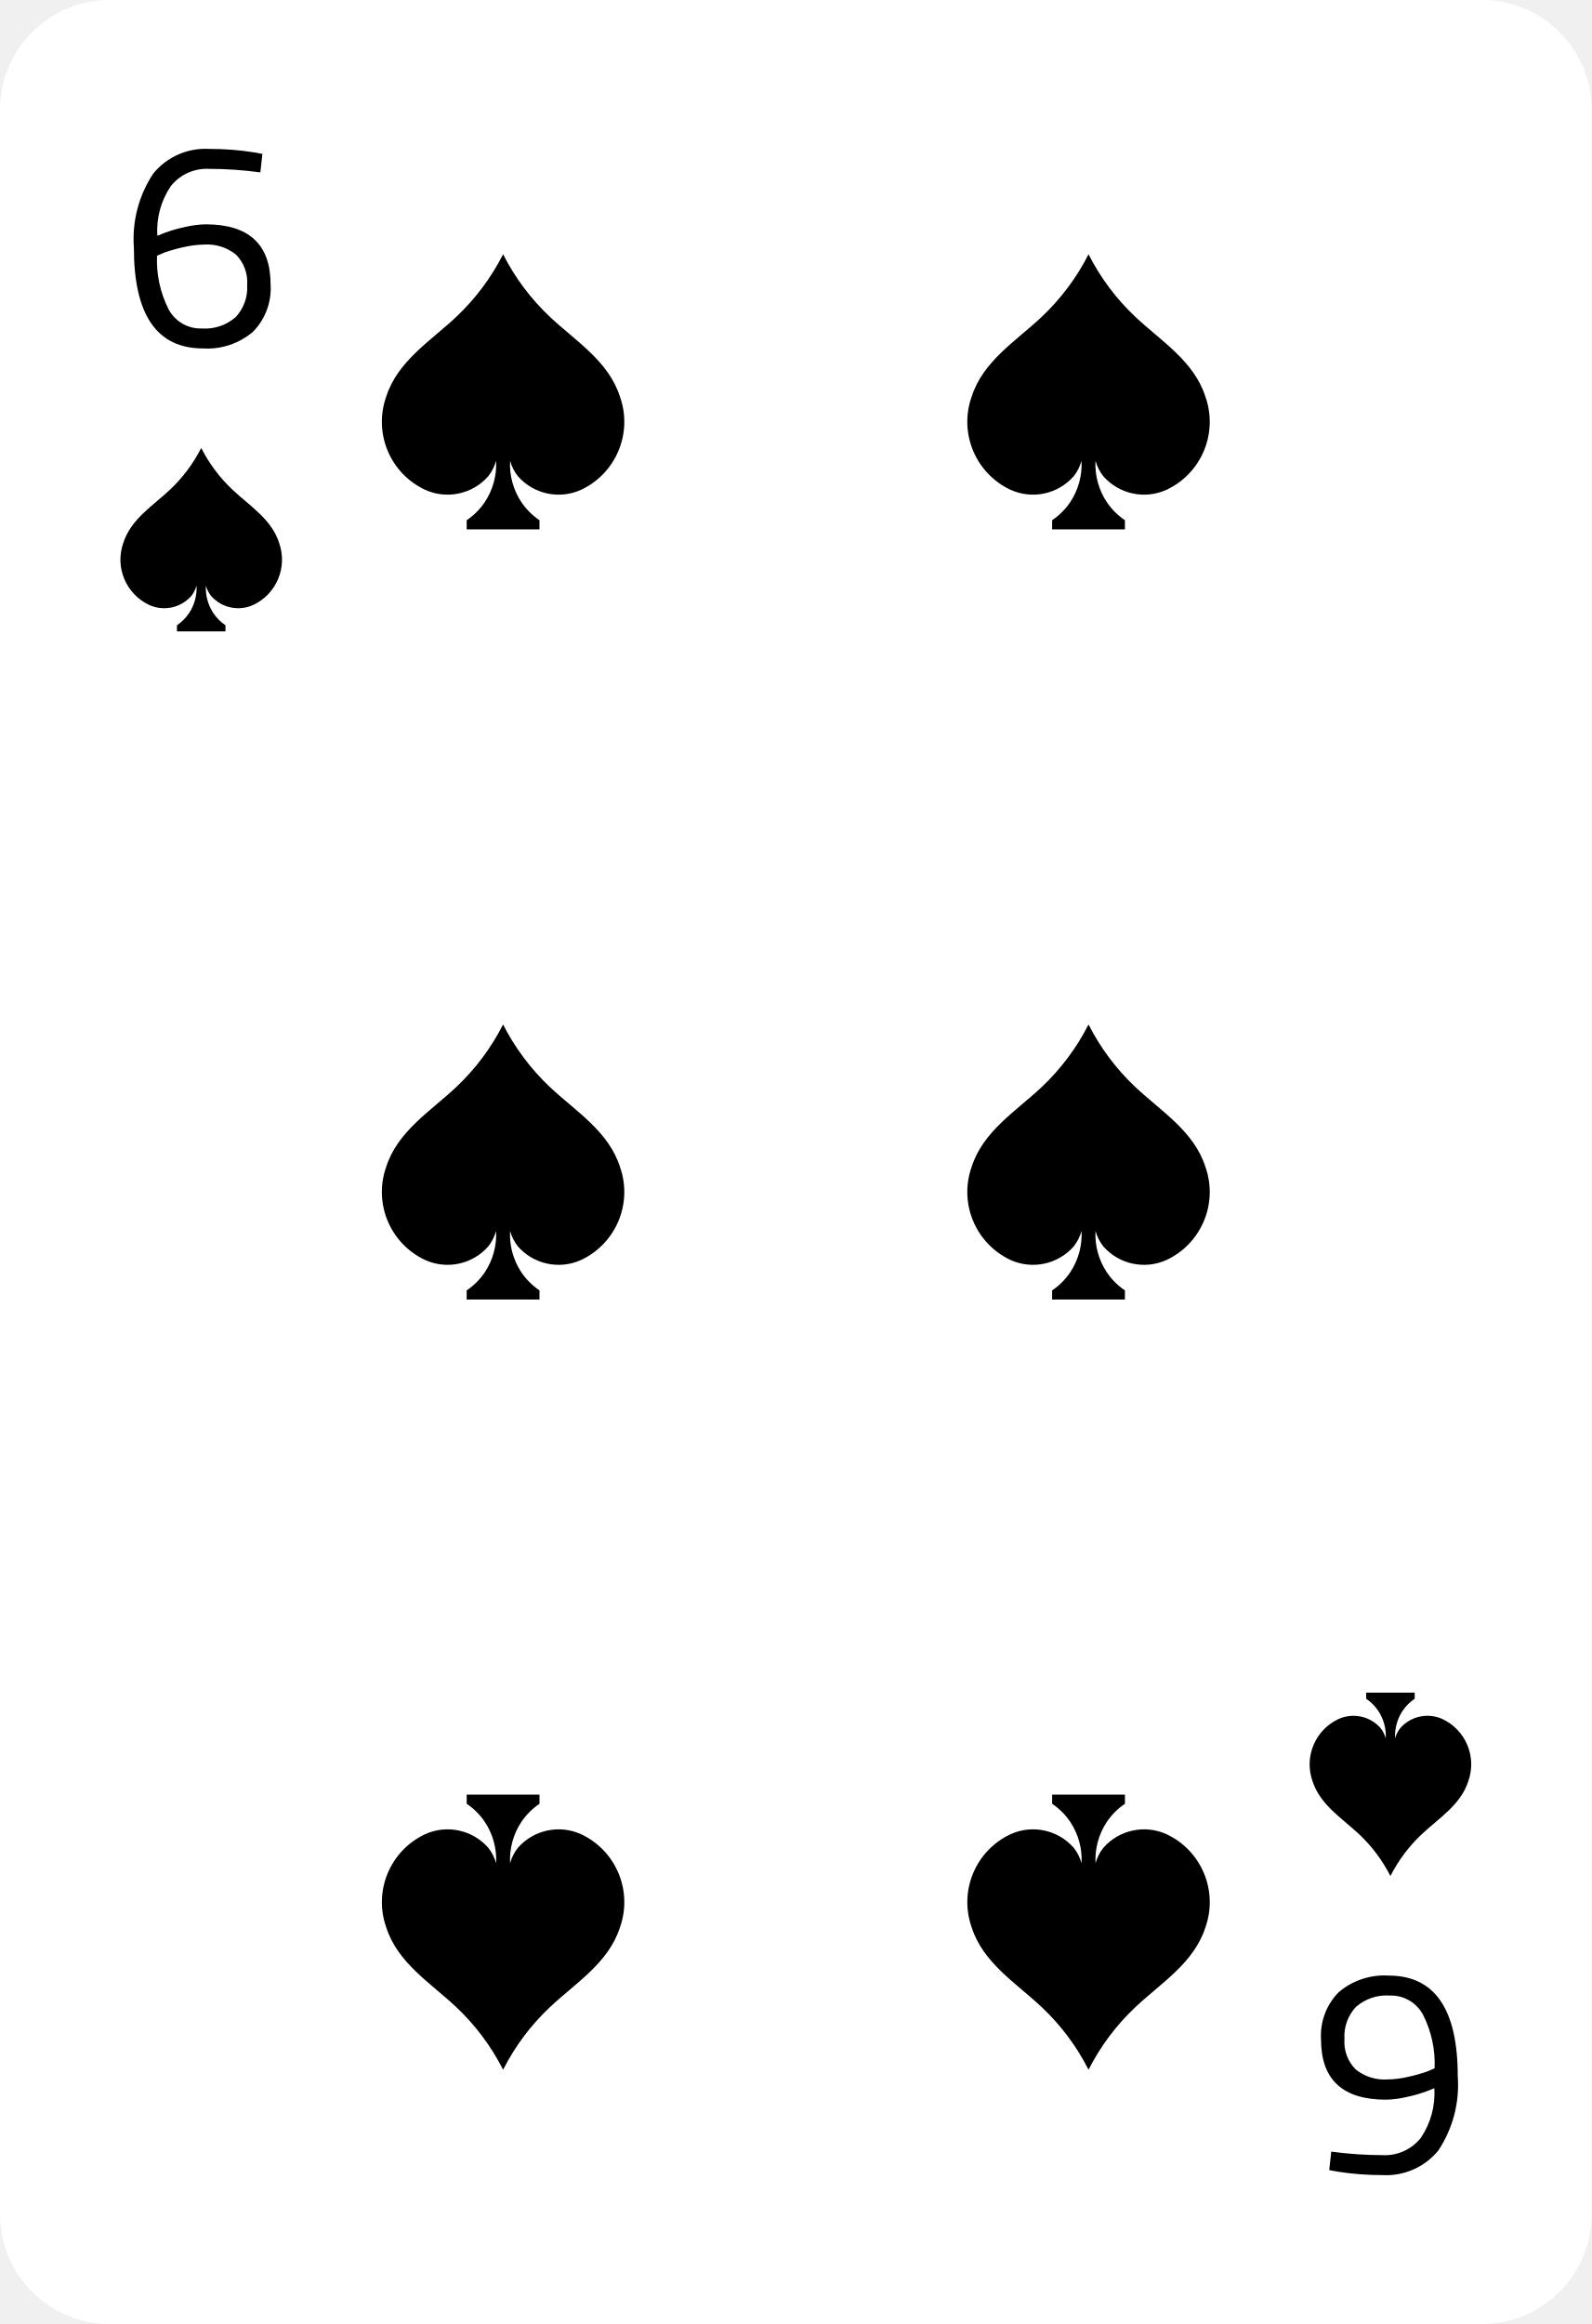
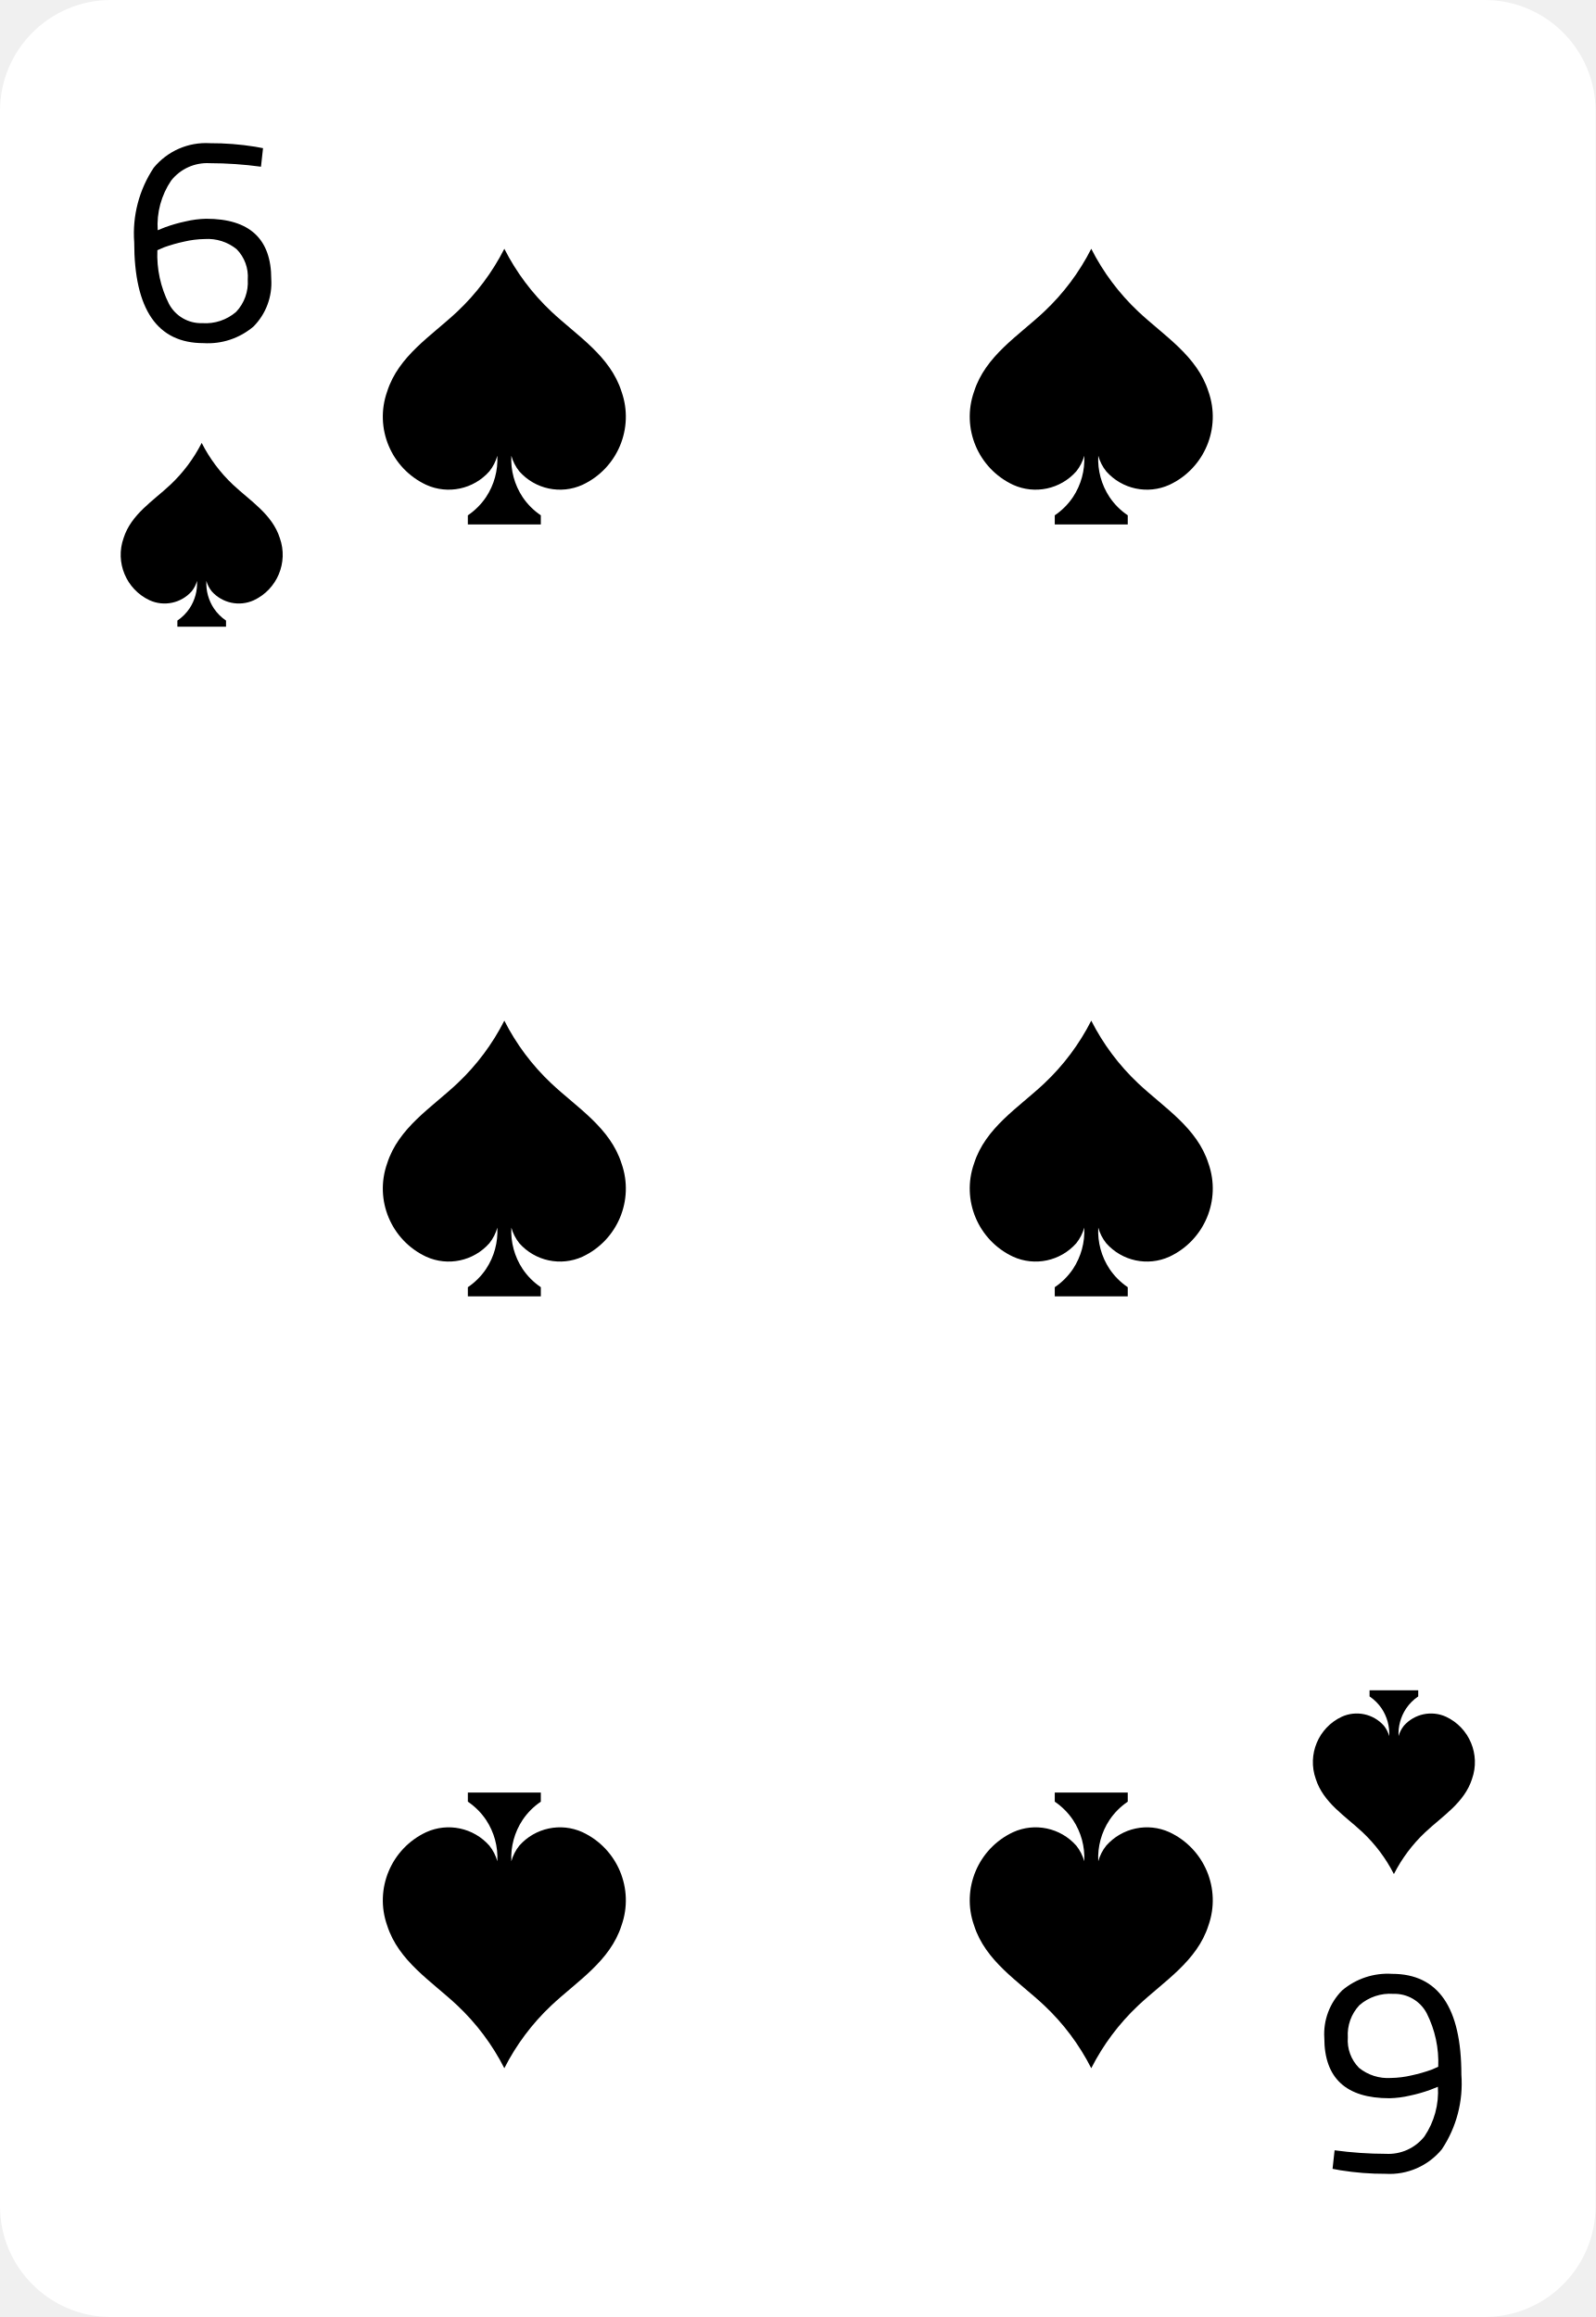
- <svg xmlns="http://www.w3.org/2000/svg" viewBox="0 0 87 127">
+ <svg xmlns="http://www.w3.org/2000/svg" viewBox="0 0 115 167">
  <defs>
    <style>.cls-1{fill:#fff;}</style>
  </defs>
  <g id="artwork">
-     <rect class="cls-1" width="87" height="127" rx="6" />
-     <path d="M15.259,29.672c-.413-1.3-1.614-2.027-2.554-2.913a8.291,8.291,0,0,1-1.706-2.279,8.29,8.29,0,0,1-1.706,2.279c-.941.886-2.142,1.613-2.554,2.913a2.735,2.735,0,0,0,1.418,3.388,1.976,1.976,0,0,0,2.298-.489,1.58,1.58,0,0,0,.289-.568,2.484,2.484,0,0,1-.409,1.502,2.447,2.447,0,0,1-.663.665v.332H12.325v-.332a2.448,2.448,0,0,1-.663-.665,2.484,2.484,0,0,1-.409-1.502,1.581,1.581,0,0,0,.289.568,1.976,1.976,0,0,0,2.298.489A2.735,2.735,0,0,0,15.259,29.672Z" />
-     <path d="M7.318,13.541A6.468,6.468,0,0,1,8.382,9.477a3.683,3.683,0,0,1,3.065-1.339,15.166,15.166,0,0,1,2.464.192l.432.08-.112,1.01a21.046,21.046,0,0,0-2.799-.192,2.5,2.5,0,0,0-2.097.946,4.33,4.33,0,0,0-.735,2.71l.399-.16a8.061,8.061,0,0,1,1.12-.321,5.335,5.335,0,0,1,1.12-.144q3.552,0,3.552,3.287a3.372,3.372,0,0,1-.968,2.589,3.842,3.842,0,0,1-2.729.906Q7.319,19.041,7.318,13.541Zm5.56,3.792A2.34,2.34,0,0,0,13.51,15.578a2.133,2.133,0,0,0-.607-1.66,2.504,2.504,0,0,0-1.744-.553,5.239,5.239,0,0,0-1.136.144,8.552,8.552,0,0,0-1.072.305l-.368.16a5.917,5.917,0,0,0,.632,2.926,1.981,1.981,0,0,0,1.817,1.051A2.541,2.541,0,0,0,12.878,17.333Z" />
-     <path d="M71.742,97.328c.413,1.3,1.614,2.027,2.554,2.913a8.29,8.29,0,0,1,1.706,2.279,8.29,8.29,0,0,1,1.706-2.279c.941-.886,2.142-1.613,2.554-2.913a2.735,2.735,0,0,0-1.418-3.388,1.976,1.976,0,0,0-2.298.489,1.58,1.58,0,0,0-.289.568,2.484,2.484,0,0,1,.409-1.502,2.448,2.448,0,0,1,.663-.665v-.332H74.676V92.831a2.448,2.448,0,0,1,.663.665,2.484,2.484,0,0,1,.409,1.502,1.581,1.581,0,0,0-.289-.568,1.976,1.976,0,0,0-2.298-.489A2.735,2.735,0,0,0,71.742,97.328Z" />
-     <path d="M79.682,113.459a6.468,6.468,0,0,1-1.064,4.064,3.685,3.685,0,0,1-3.065,1.339,15.165,15.165,0,0,1-2.464-.192l-.432-.08.111-1.01a21.166,21.166,0,0,0,2.801.192,2.5,2.5,0,0,0,2.096-.945,4.34,4.34,0,0,0,.736-2.711l-.4.16a8.055,8.055,0,0,1-1.12.321,5.372,5.372,0,0,1-1.12.145q-3.551,0-3.552-3.287a3.376,3.376,0,0,1,.968-2.589,3.842,3.842,0,0,1,2.729-.906Q79.683,107.96,79.682,113.459Zm-5.56-3.792a2.343,2.343,0,0,0-.632,1.756,2.133,2.133,0,0,0,.607,1.66,2.506,2.506,0,0,0,1.744.553,5.255,5.255,0,0,0,1.137-.144,8.546,8.546,0,0,0,1.071-.305l.368-.16a5.908,5.908,0,0,0-.632-2.926,1.984,1.984,0,0,0-1.817-1.05A2.542,2.542,0,0,0,74.123,109.667Z" />
-     <path d="M33.89,21.684c-.619-1.949-2.42-3.04-3.832-4.369a12.435,12.435,0,0,1-2.559-3.419,12.435,12.435,0,0,1-2.559,3.419c-1.411,1.329-3.213,2.42-3.832,4.369a4.102,4.102,0,0,0,2.128,5.082,2.965,2.965,0,0,0,3.447-.734,2.371,2.371,0,0,0,.434-.852,3.726,3.726,0,0,1-.613,2.252,3.671,3.671,0,0,1-.995.997v.499H29.489V28.429a3.671,3.671,0,0,1-.995-.997,3.726,3.726,0,0,1-.613-2.252,2.371,2.371,0,0,0,.434.852,2.965,2.965,0,0,0,3.447.734A4.102,4.102,0,0,0,33.89,21.684Z" />
-     <path d="M21.109,105.316c.619,1.949,2.42,3.04,3.832,4.369a12.435,12.435,0,0,1,2.559,3.419,12.435,12.435,0,0,1,2.559-3.419c1.411-1.329,3.213-2.42,3.832-4.369a4.102,4.102,0,0,0-2.128-5.082,2.965,2.965,0,0,0-3.447.734,2.371,2.371,0,0,0-.434.852,3.726,3.726,0,0,1,.613-2.252,3.671,3.671,0,0,1,.995-.997v-.499H25.51V98.571a3.672,3.672,0,0,1,.995.997,3.726,3.726,0,0,1,.613,2.252,2.371,2.371,0,0,0-.434-.852,2.965,2.965,0,0,0-3.447-.734A4.102,4.102,0,0,0,21.109,105.316Z" />
-     <path d="M65.891,21.684c-.619-1.949-2.42-3.04-3.832-4.369a12.435,12.435,0,0,1-2.559-3.419,12.435,12.435,0,0,1-2.559,3.419c-1.411,1.329-3.213,2.42-3.832,4.369a4.102,4.102,0,0,0,2.128,5.082,2.965,2.965,0,0,0,3.447-.734,2.371,2.371,0,0,0,.434-.852,3.726,3.726,0,0,1-.613,2.252,3.671,3.671,0,0,1-.995.997v.499h3.979V28.429a3.672,3.672,0,0,1-.995-.997,3.726,3.726,0,0,1-.613-2.252,2.371,2.371,0,0,0,.434.852,2.965,2.965,0,0,0,3.447.734A4.102,4.102,0,0,0,65.891,21.684Z" />
-     <path d="M53.11,105.316c.619,1.949,2.42,3.04,3.832,4.369a12.435,12.435,0,0,1,2.559,3.419,12.435,12.435,0,0,1,2.559-3.419c1.411-1.329,3.213-2.42,3.832-4.369a4.102,4.102,0,0,0-2.128-5.082,2.965,2.965,0,0,0-3.447.734,2.371,2.371,0,0,0-.434.852,3.726,3.726,0,0,1,.613-2.252,3.671,3.671,0,0,1,.995-.997v-.499H57.511V98.571a3.671,3.671,0,0,1,.995.997,3.726,3.726,0,0,1,.613,2.252,2.371,2.371,0,0,0-.434-.852,2.965,2.965,0,0,0-3.447-.734A4.102,4.102,0,0,0,53.11,105.316Z" />
-     <path d="M33.89,63.772c-.619-1.949-2.42-3.04-3.832-4.369a12.435,12.435,0,0,1-2.559-3.418,12.435,12.435,0,0,1-2.559,3.418c-1.411,1.329-3.213,2.42-3.832,4.369a4.102,4.102,0,0,0,2.128,5.082,2.965,2.965,0,0,0,3.447-.734,2.371,2.371,0,0,0,.434-.852,3.726,3.726,0,0,1-.613,2.252,3.671,3.671,0,0,1-.995.997v.499H29.489v-.499a3.671,3.671,0,0,1-.995-.997,3.726,3.726,0,0,1-.613-2.252,2.371,2.371,0,0,0,.434.852,2.965,2.965,0,0,0,3.447.734A4.102,4.102,0,0,0,33.89,63.772Z" />
-     <path d="M65.891,63.772c-.619-1.949-2.42-3.04-3.832-4.369a12.435,12.435,0,0,1-2.559-3.418,12.435,12.435,0,0,1-2.559,3.418c-1.411,1.329-3.213,2.42-3.832,4.369a4.102,4.102,0,0,0,2.128,5.082,2.965,2.965,0,0,0,3.447-.734,2.371,2.371,0,0,0,.434-.852,3.726,3.726,0,0,1-.613,2.252,3.671,3.671,0,0,1-.995.997v.499h3.979v-.499a3.672,3.672,0,0,1-.995-.997,3.726,3.726,0,0,1-.613-2.252,2.371,2.371,0,0,0,.434.852,2.965,2.965,0,0,0,3.447.734A4.102,4.102,0,0,0,65.891,63.772Z" />
+     <rect class="cls-1" width="115" height="167" rx="8" />
+     <path d="M20.169,38.785c-.546-1.718-2.133-2.679-3.377-3.85a10.958,10.958,0,0,1-2.255-3.012A10.958,10.958,0,0,1,12.283,34.935c-1.244,1.171-2.831,2.132-3.377,3.85a3.615,3.615,0,0,0,1.875,4.479,2.612,2.612,0,0,0,3.037-.647,2.089,2.089,0,0,0,.383-.751,3.283,3.283,0,0,1-.54,1.985,3.235,3.235,0,0,1-.877.878v.439h3.507v-.439a3.235,3.235,0,0,1-.877-.878,3.283,3.283,0,0,1-.54-1.985,2.089,2.089,0,0,0,.383.751,2.612,2.612,0,0,0,3.037.647A3.615,3.615,0,0,0,20.169,38.785Z" />
+     <path d="M9.673,17.462a8.55,8.55,0,0,1,1.406-5.372,4.869,4.869,0,0,1,4.051-1.77,20.046,20.046,0,0,1,3.257.254l.571.106-.148,1.336a27.821,27.821,0,0,0-3.7-.254,3.304,3.304,0,0,0-2.772,1.25,5.724,5.724,0,0,0-.972,3.582l.528-.212a10.656,10.656,0,0,1,1.481-.424,7.051,7.051,0,0,1,1.481-.191q4.696,0,4.695,4.344a4.458,4.458,0,0,1-1.279,3.423,5.078,5.078,0,0,1-3.607,1.198Q9.674,24.732,9.673,17.462Zm7.349,5.013a3.093,3.093,0,0,0,.835-2.321,2.819,2.819,0,0,0-.803-2.194,3.31,3.31,0,0,0-2.306-.731,6.925,6.925,0,0,0-1.501.19,11.304,11.304,0,0,0-1.417.404l-.487.211a7.821,7.821,0,0,0,.835,3.868,2.619,2.619,0,0,0,2.401,1.389A3.359,3.359,0,0,0,17.022,22.475Z" />
+     <path d="M94.831,128.215c.546,1.718,2.133,2.679,3.377,3.85a10.958,10.958,0,0,1,2.255,3.012,10.958,10.958,0,0,1,2.255-3.012c1.244-1.171,2.831-2.132,3.377-3.85a3.615,3.615,0,0,0-1.875-4.479,2.612,2.612,0,0,0-3.037.647,2.089,2.089,0,0,0-.383.751,3.283,3.283,0,0,1,.54-1.985,3.235,3.235,0,0,1,.877-.878v-.439H98.709v.439a3.235,3.235,0,0,1,.877.878,3.283,3.283,0,0,1,.54,1.985,2.089,2.089,0,0,0-.383-.751,2.612,2.612,0,0,0-3.037-.647A3.615,3.615,0,0,0,94.831,128.215Z" />
+     <path d="M105.327,149.538a8.55,8.55,0,0,1-1.406,5.372,4.871,4.871,0,0,1-4.051,1.77,20.046,20.046,0,0,1-3.257-.254l-.571-.106.147-1.335a27.98,27.98,0,0,0,3.702.254,3.305,3.305,0,0,0,2.77-1.25,5.736,5.736,0,0,0,.973-3.583l-.529.212a10.649,10.649,0,0,1-1.481.424,7.101,7.101,0,0,1-1.481.191q-4.694,0-4.695-4.345a4.462,4.462,0,0,1,1.279-3.423,5.078,5.078,0,0,1,3.607-1.198Q105.328,142.268,105.327,149.538Zm-7.349-5.013a3.096,3.096,0,0,0-.835,2.321,2.819,2.819,0,0,0,.803,2.194,3.312,3.312,0,0,0,2.306.731,6.946,6.946,0,0,0,1.503-.19,11.295,11.295,0,0,0,1.416-.404l.487-.212a7.809,7.809,0,0,0-.835-3.868,2.622,2.622,0,0,0-2.401-1.388A3.36,3.36,0,0,0,97.978,144.525Z" />
+     <path d="M44.796,28.225c-.818-2.577-3.199-4.019-5.065-5.775a16.438,16.438,0,0,1-3.382-4.519,16.438,16.438,0,0,1-3.382,4.519c-1.865,1.756-4.247,3.198-5.065,5.775a5.422,5.422,0,0,0,2.812,6.718,3.919,3.919,0,0,0,4.556-.97,3.133,3.133,0,0,0,.574-1.126,4.925,4.925,0,0,1-.81,2.977,4.853,4.853,0,0,1-1.315,1.318v.659h5.26v-.659a4.853,4.853,0,0,1-1.315-1.318,4.925,4.925,0,0,1-.81-2.977,3.134,3.134,0,0,0,.574,1.126,3.919,3.919,0,0,0,4.556.97A5.422,5.422,0,0,0,44.796,28.225Z" />
+     <path d="M27.902,138.775c.818,2.577,3.199,4.019,5.065,5.775a16.438,16.438,0,0,1,3.382,4.519,16.438,16.438,0,0,1,3.382-4.519c1.865-1.756,4.247-3.198,5.065-5.775a5.422,5.422,0,0,0-2.812-6.718,3.919,3.919,0,0,0-4.556.97,3.133,3.133,0,0,0-.574,1.126,4.925,4.925,0,0,1,.81-2.977,4.853,4.853,0,0,1,1.315-1.318v-.659H33.72v.659a4.853,4.853,0,0,1,1.315,1.318,4.925,4.925,0,0,1,.81,2.977,3.134,3.134,0,0,0-.574-1.126,3.919,3.919,0,0,0-4.556-.97A5.422,5.422,0,0,0,27.902,138.775Z" />
+     <path d="M87.098,28.225c-.818-2.577-3.199-4.019-5.065-5.775a16.438,16.438,0,0,1-3.382-4.519,16.438,16.438,0,0,1-3.382,4.519c-1.865,1.756-4.247,3.198-5.065,5.775a5.422,5.422,0,0,0,2.812,6.718,3.919,3.919,0,0,0,4.556-.97,3.133,3.133,0,0,0,.574-1.126,4.925,4.925,0,0,1-.81,2.977,4.853,4.853,0,0,1-1.315,1.318v.659h5.26v-.659a4.853,4.853,0,0,1-1.315-1.318,4.925,4.925,0,0,1-.81-2.977,3.134,3.134,0,0,0,.574,1.126,3.919,3.919,0,0,0,4.556.97A5.422,5.422,0,0,0,87.098,28.225Z" />
+     <path d="M70.204,138.775c.818,2.577,3.199,4.019,5.065,5.775a16.438,16.438,0,0,1,3.382,4.519,16.438,16.438,0,0,1,3.382-4.519c1.865-1.756,4.247-3.198,5.065-5.775a5.422,5.422,0,0,0-2.812-6.718,3.919,3.919,0,0,0-4.556.97,3.133,3.133,0,0,0-.574,1.126,4.925,4.925,0,0,1,.81-2.977,4.853,4.853,0,0,1,1.315-1.318v-.659h-5.26v.659a4.853,4.853,0,0,1,1.315,1.318,4.925,4.925,0,0,1,.81,2.977,3.134,3.134,0,0,0-.574-1.126,3.919,3.919,0,0,0-4.556-.97A5.422,5.422,0,0,0,70.204,138.775Z" />
+     <path d="M44.796,83.859c-.818-2.577-3.199-4.019-5.065-5.775a16.438,16.438,0,0,1-3.382-4.519,16.438,16.438,0,0,1-3.382,4.519c-1.865,1.756-4.247,3.198-5.065,5.775a5.422,5.422,0,0,0,2.812,6.718A3.919,3.919,0,0,0,35.271,89.607a3.133,3.133,0,0,0,.574-1.126,4.925,4.925,0,0,1-.81,2.977,4.853,4.853,0,0,1-1.315,1.318v.659h5.26v-.659a4.853,4.853,0,0,1-1.315-1.318,4.925,4.925,0,0,1-.81-2.977,3.134,3.134,0,0,0,.574,1.126,3.919,3.919,0,0,0,4.556.97A5.422,5.422,0,0,0,44.796,83.859Z" />
+     <path d="M87.098,83.859c-.818-2.577-3.199-4.019-5.065-5.775a16.438,16.438,0,0,1-3.382-4.519,16.438,16.438,0,0,1-3.382,4.519c-1.865,1.756-4.247,3.198-5.065,5.775a5.422,5.422,0,0,0,2.812,6.718,3.919,3.919,0,0,0,4.556-.97,3.133,3.133,0,0,0,.574-1.126,4.925,4.925,0,0,1-.81,2.977,4.853,4.853,0,0,1-1.315,1.318v.659h5.26v-.659A4.853,4.853,0,0,1,79.966,91.458a4.925,4.925,0,0,1-.81-2.977,3.134,3.134,0,0,0,.574,1.126,3.919,3.919,0,0,0,4.556.97A5.422,5.422,0,0,0,87.098,83.859Z" />
  </g>
</svg>
